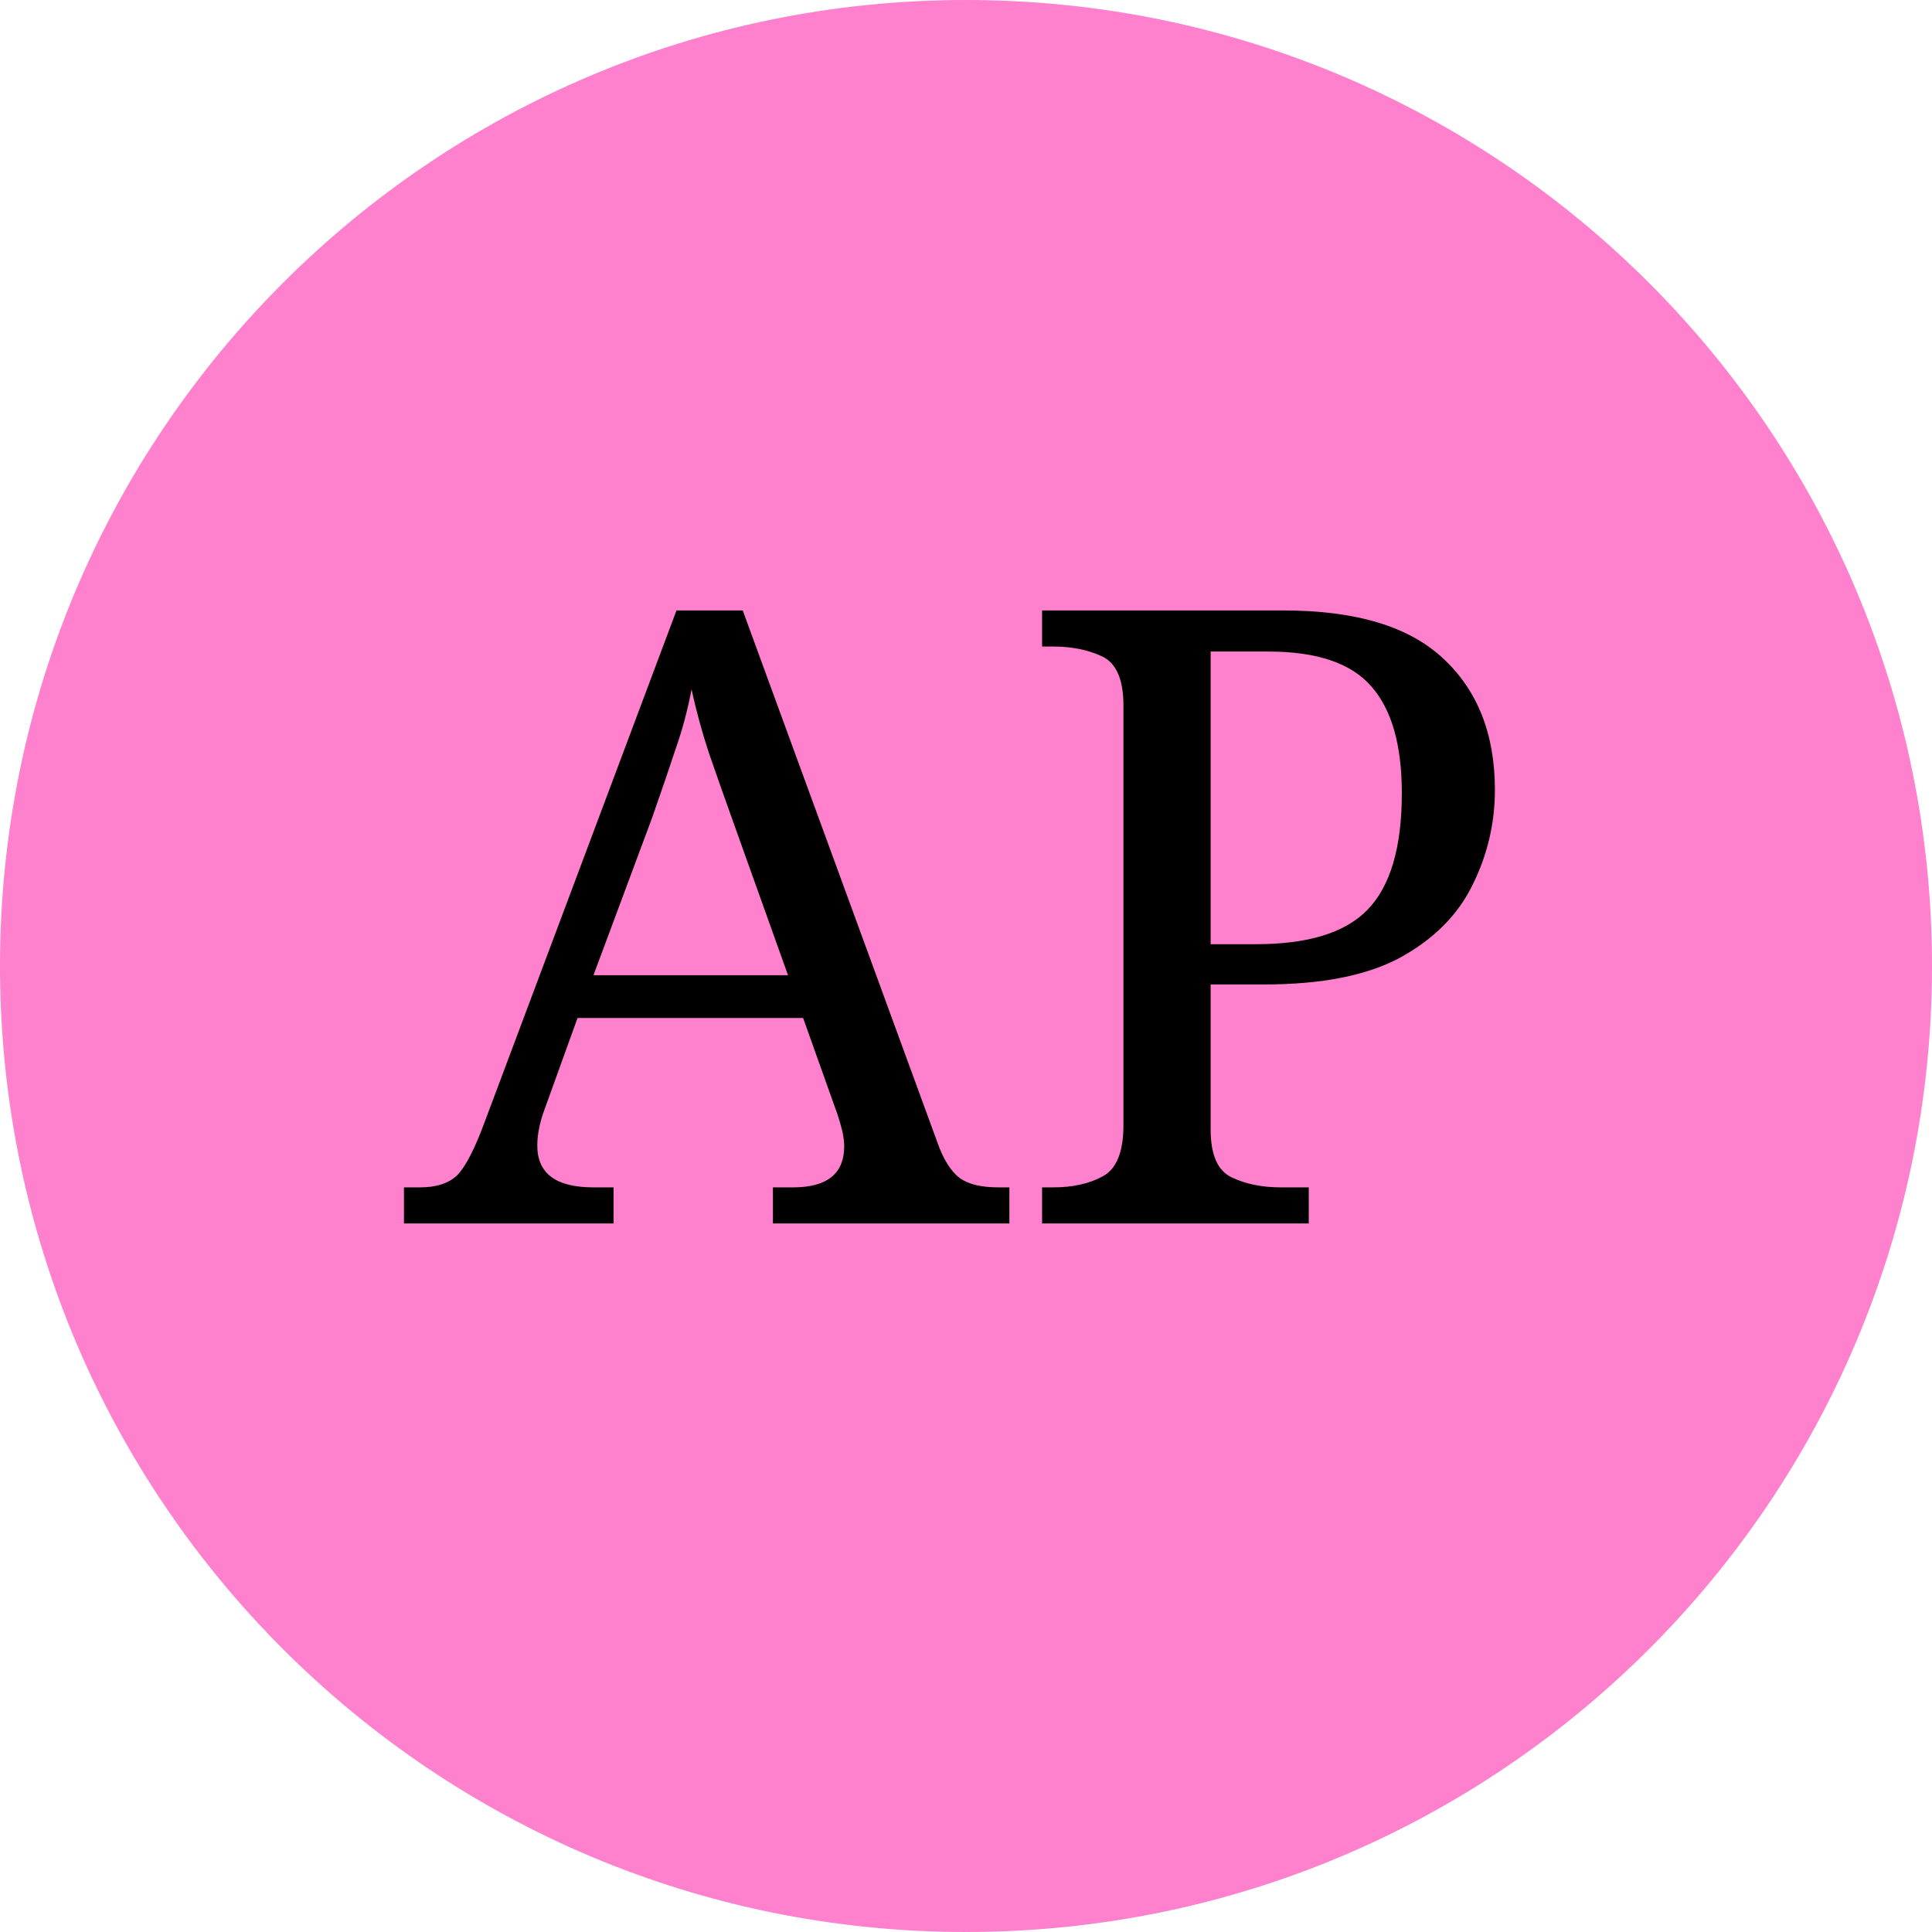
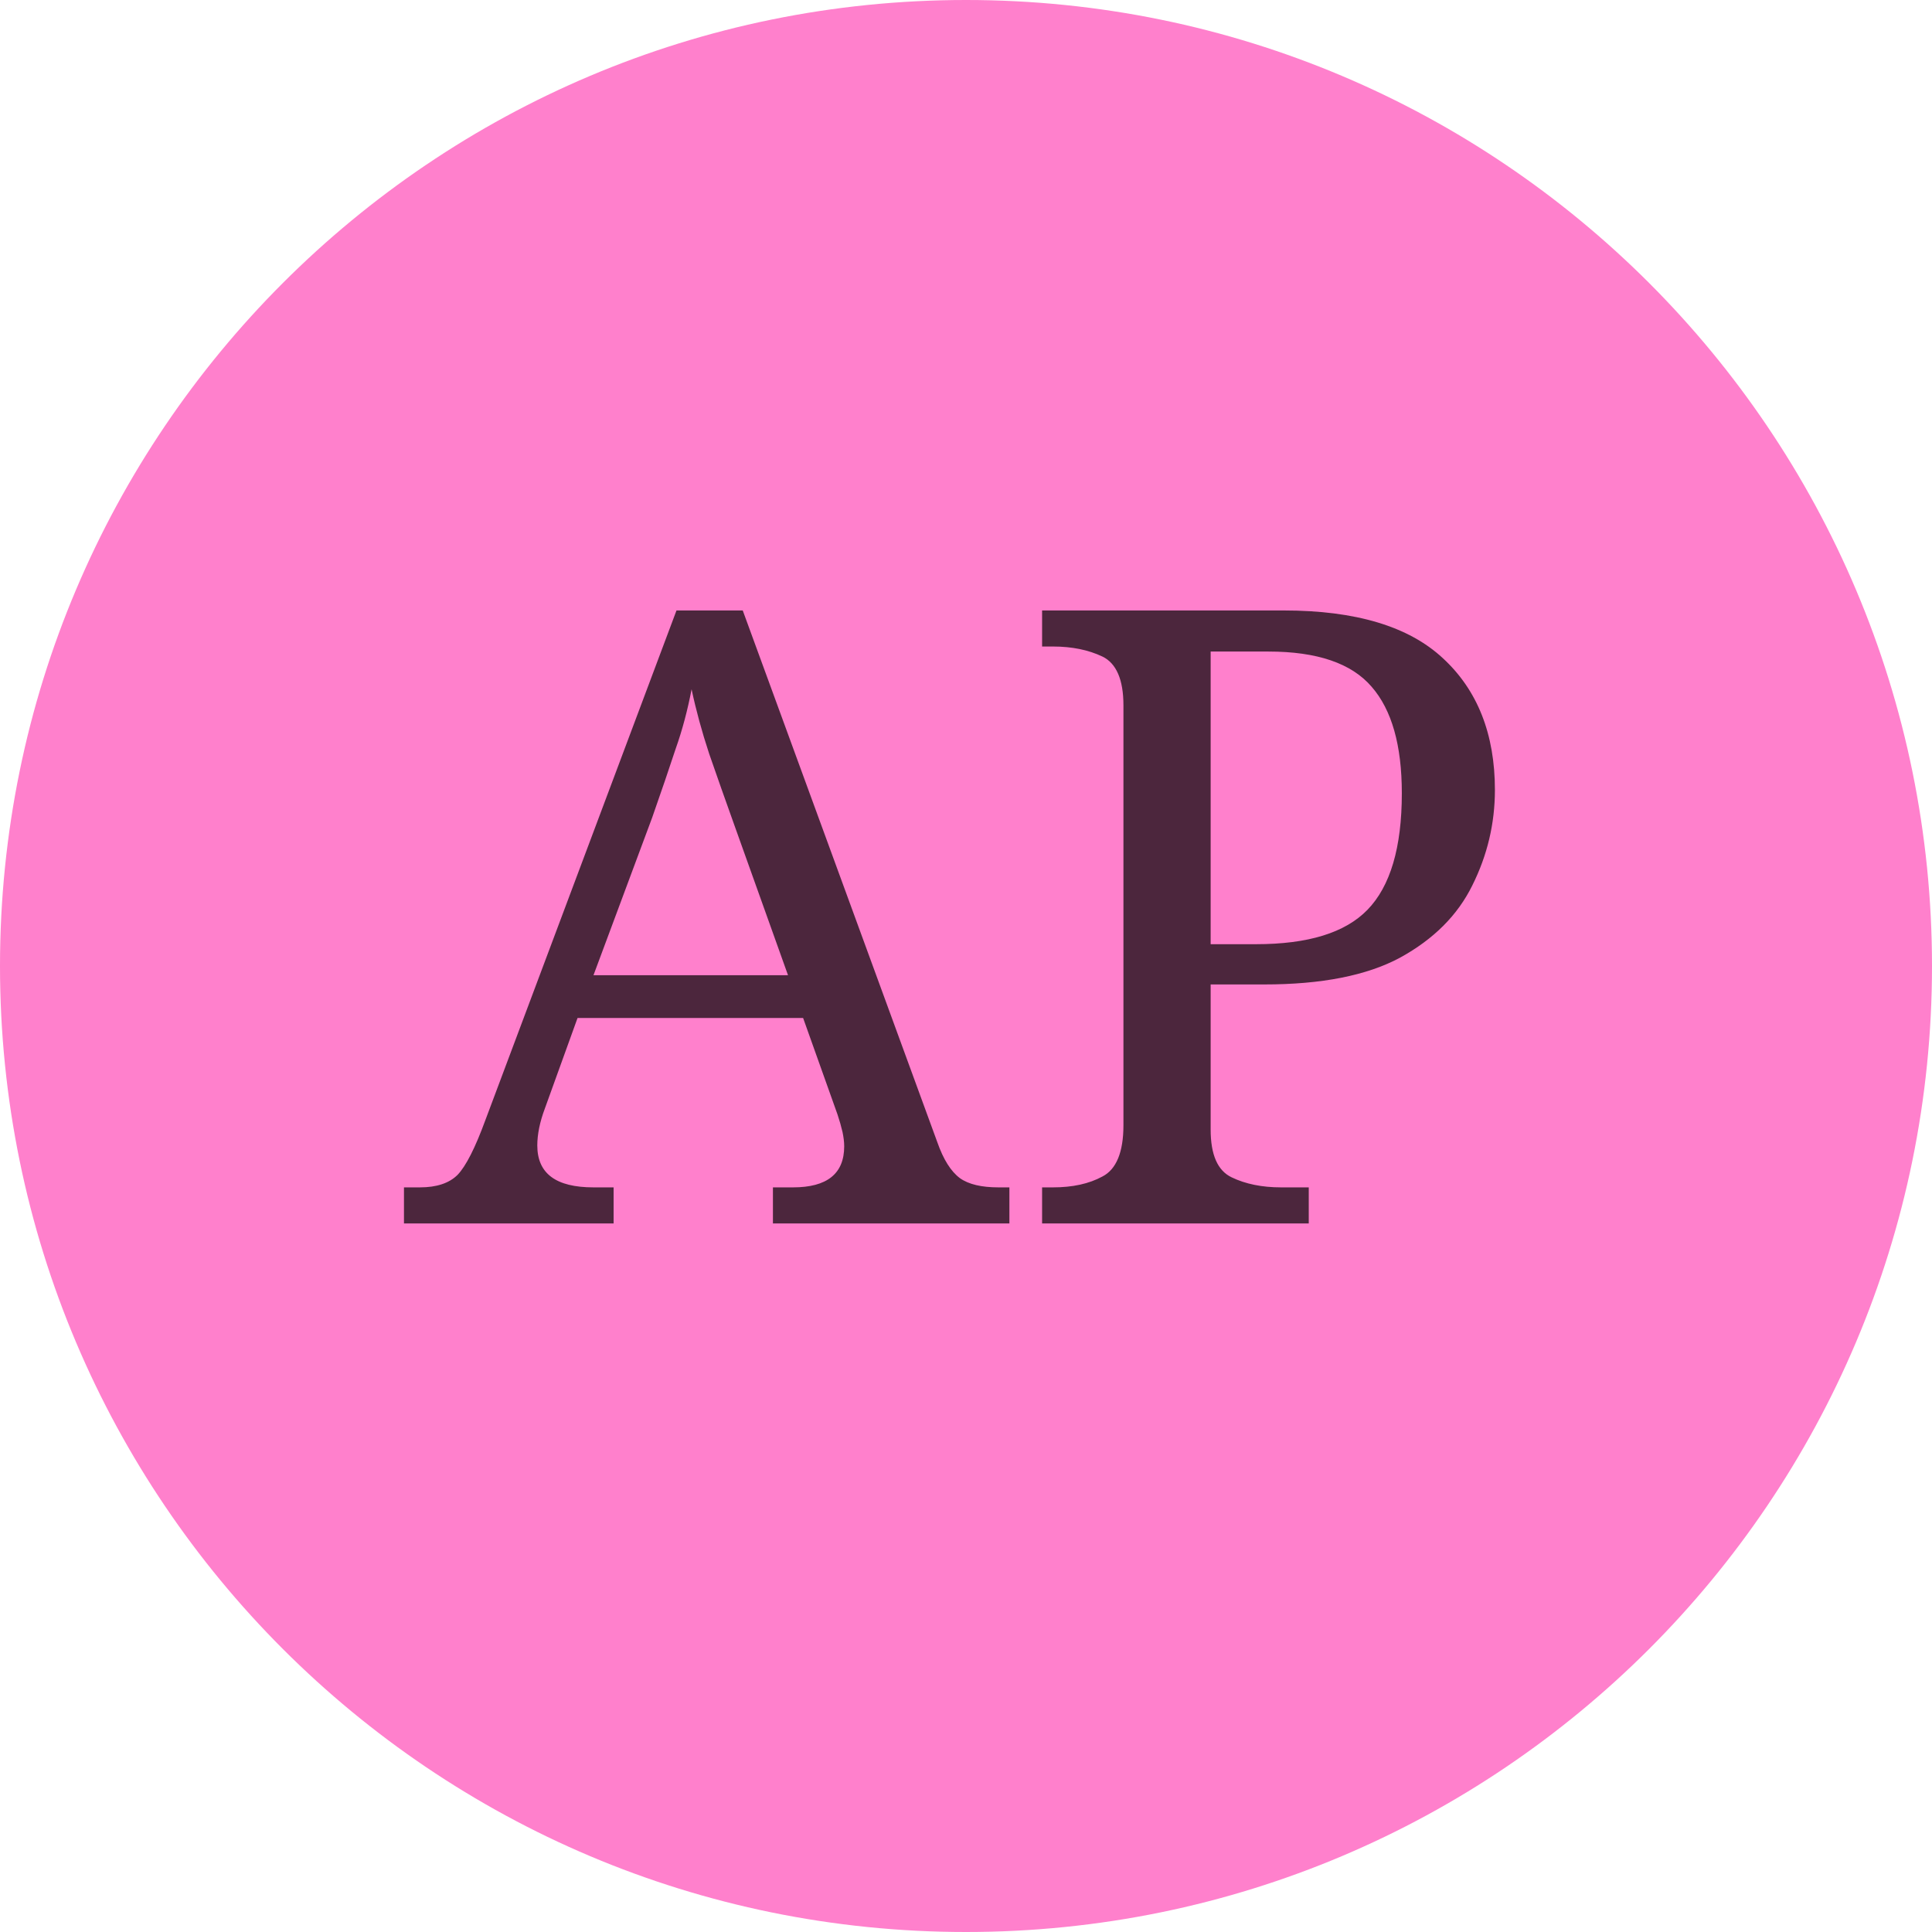
<svg xmlns="http://www.w3.org/2000/svg" xml:space="preserve" style="shape-rendering:geometricPrecision; text-rendering:geometricPrecision; image-rendering:optimizeQuality; fill-rule:evenodd; clip-rule:evenodd" viewBox="0 0 36 36">
  <g id="logo">
    <circle fill="#ff80cc" style="stroke-width:0;stroke-miterlimit:10;" cx="18" cy="18" r="18" />
-     <text x="50%" y="50%" fill="#000" text-anchor="middle" font-family="baskerville,serif" font-size="16px" stroke-width="0px" dy=".3em" style="text-transform:lowercase">AP</text>
+     <text x="50%" y="50%" fill="rgba(0,0,0,.7)" text-anchor="middle" font-family="baskerville,serif" font-size="16px" stroke-width="0px" dy=".3em" style="text-transform:lowercase">AP</text>
  </g>
</svg>
